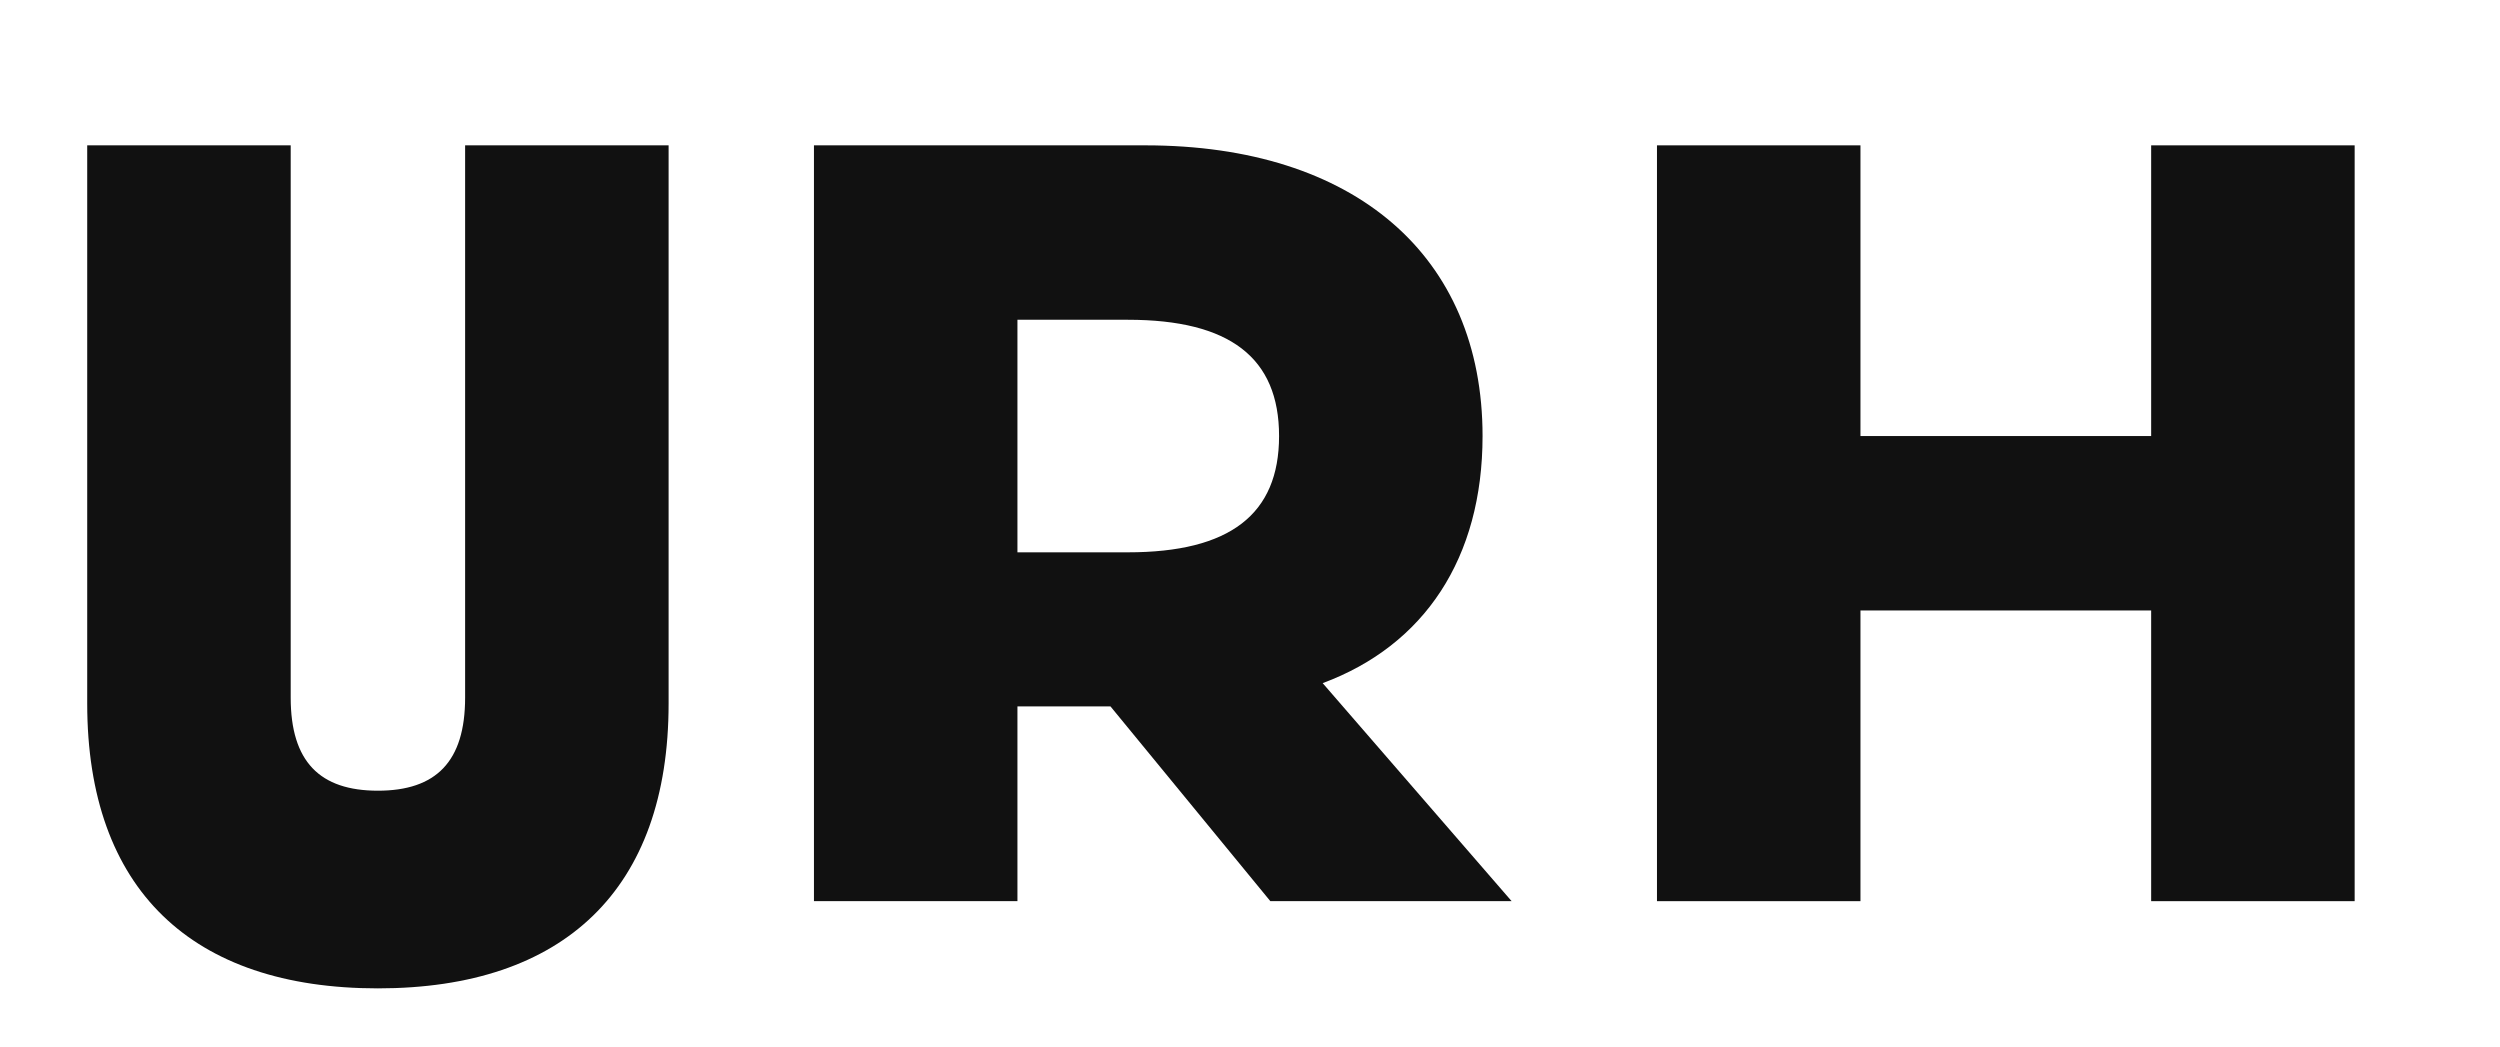
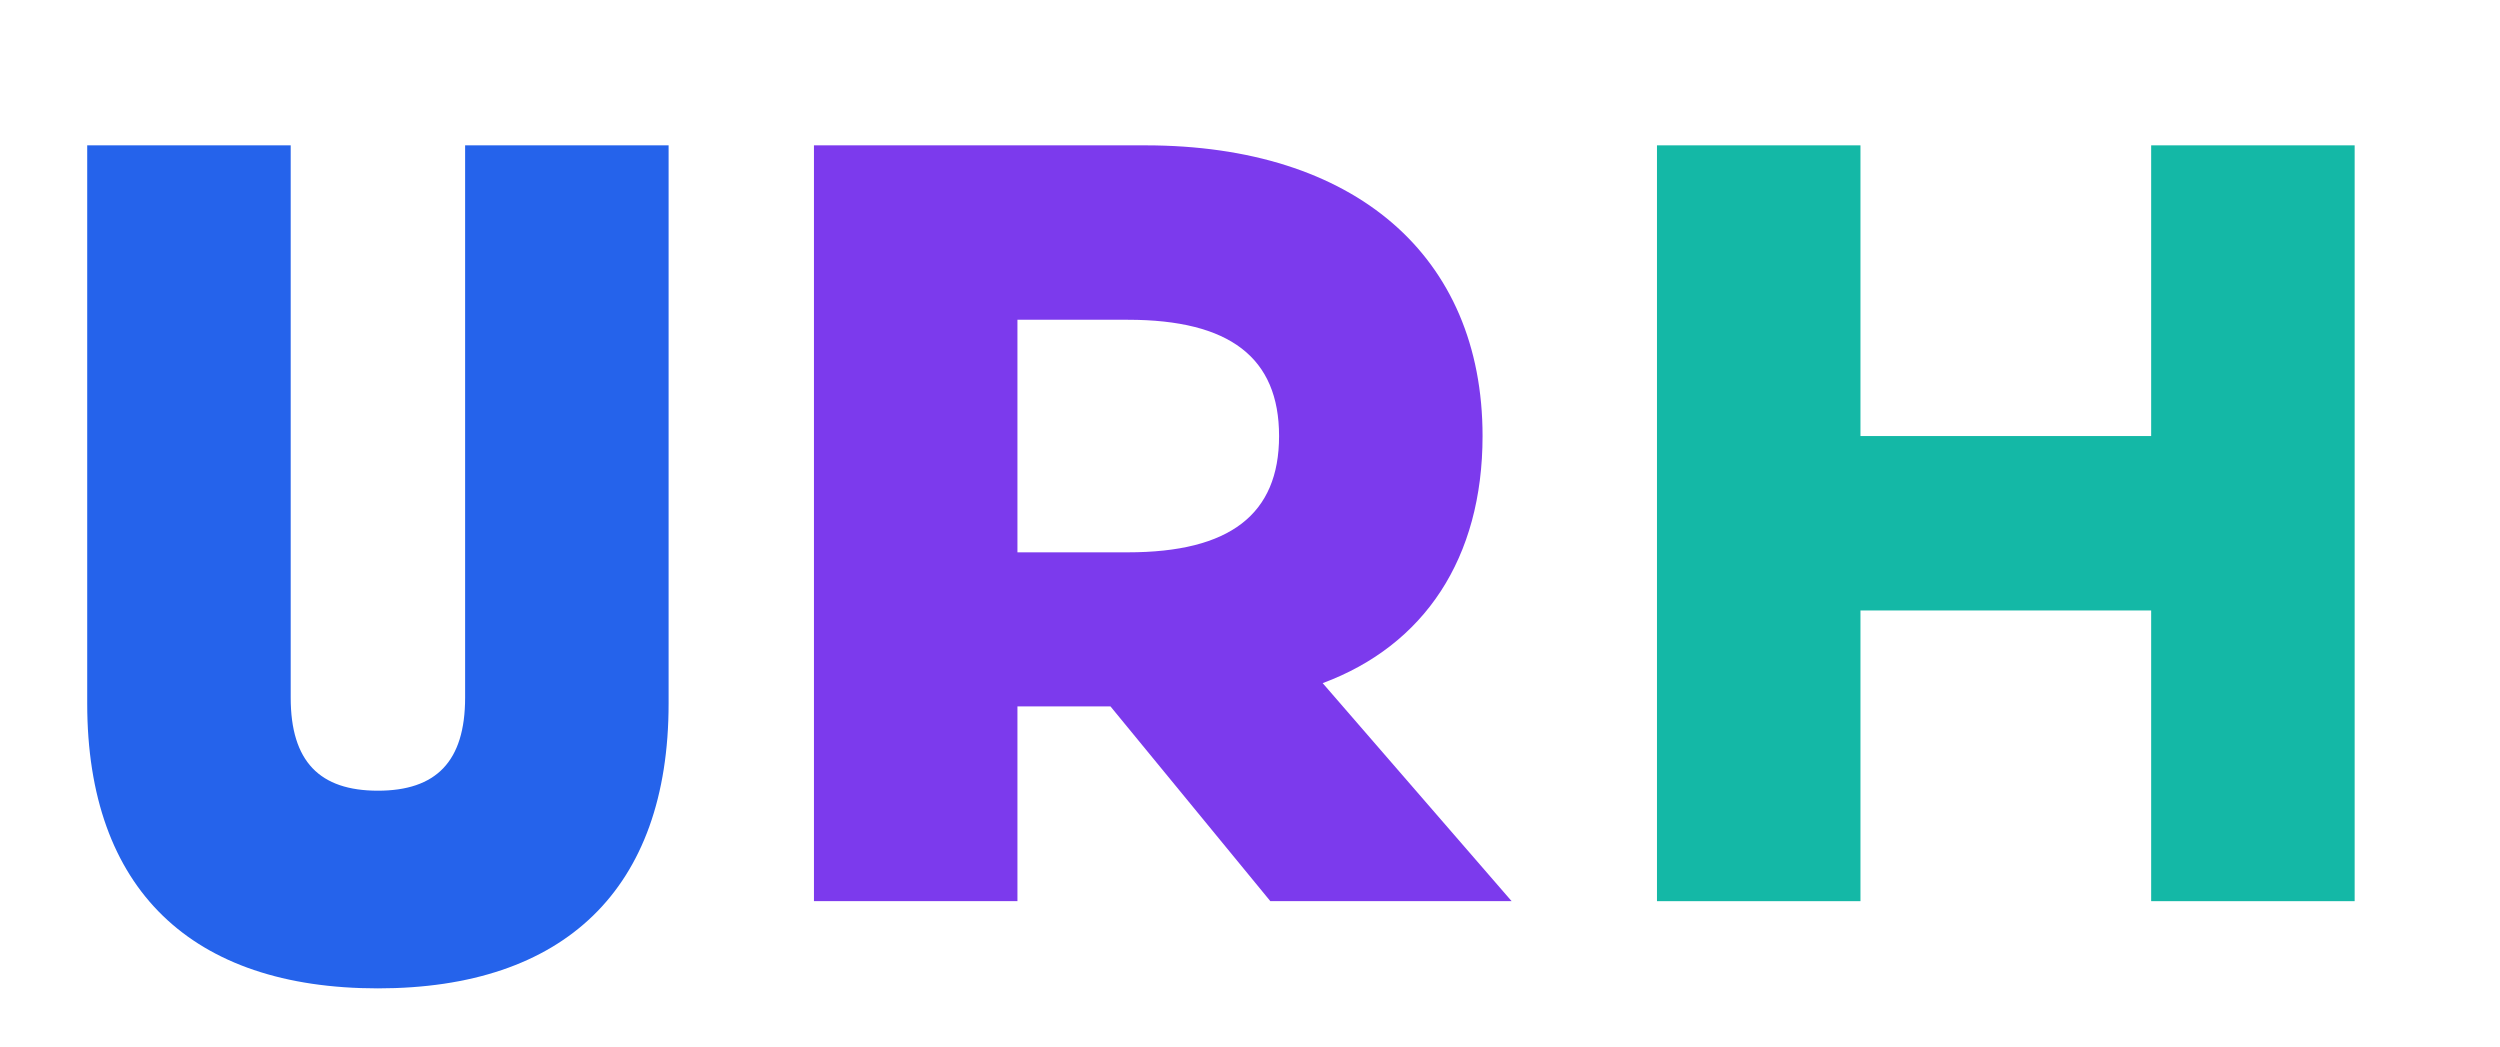
<svg xmlns="http://www.w3.org/2000/svg" viewBox="0 0 86 36" role="img" aria-labelledby="title desc">
-   <g fill="#111111">
-     <path d="M3 5h7v19c0 2.2 1 3.2 3 3.2s3-1 3-3.2V5h7v19.2c0 6.4-3.6 9.8-10 9.8S3 30.6 3 24.2V5Z" />
-     <path d="M28 31V5h11.4C46.6 5 51 8.8 51 15c0 4.2-2 7.2-5.5 8.5L52 31h-8.3l-5.5-6.7H35V31h-7Zm7-12h3.8c3.5 0 5.2-1.3 5.2-4s-1.7-4-5.2-4H35v8Z" />
-     <path d="M57 5h7v10h10V5h7v26h-7V21H64v10h-7V5Z" />
-   </g>
+   <path d="M3 5h7v19c0 2.2 1 3.2 3 3.2s3-1 3-3.2V5h7v19.2c0 6.4-3.6 9.8-10 9.8S3 30.6 3 24.2V5Z" fill="#2563EB" />
+   <path d="M28 31V5h11.4C46.6 5 51 8.8 51 15c0 4.2-2 7.2-5.5 8.5L52 31h-8.3l-5.5-6.7H35V31h-7Zm7-12h3.8c3.5 0 5.2-1.3 5.2-4s-1.7-4-5.2-4H35v8Z" fill="#7C3AED" />
+   <path d="M57 5h7v10h10V5h7v26h-7V21H64v10h-7V5Z" fill="#14B8A6" />
</svg>
